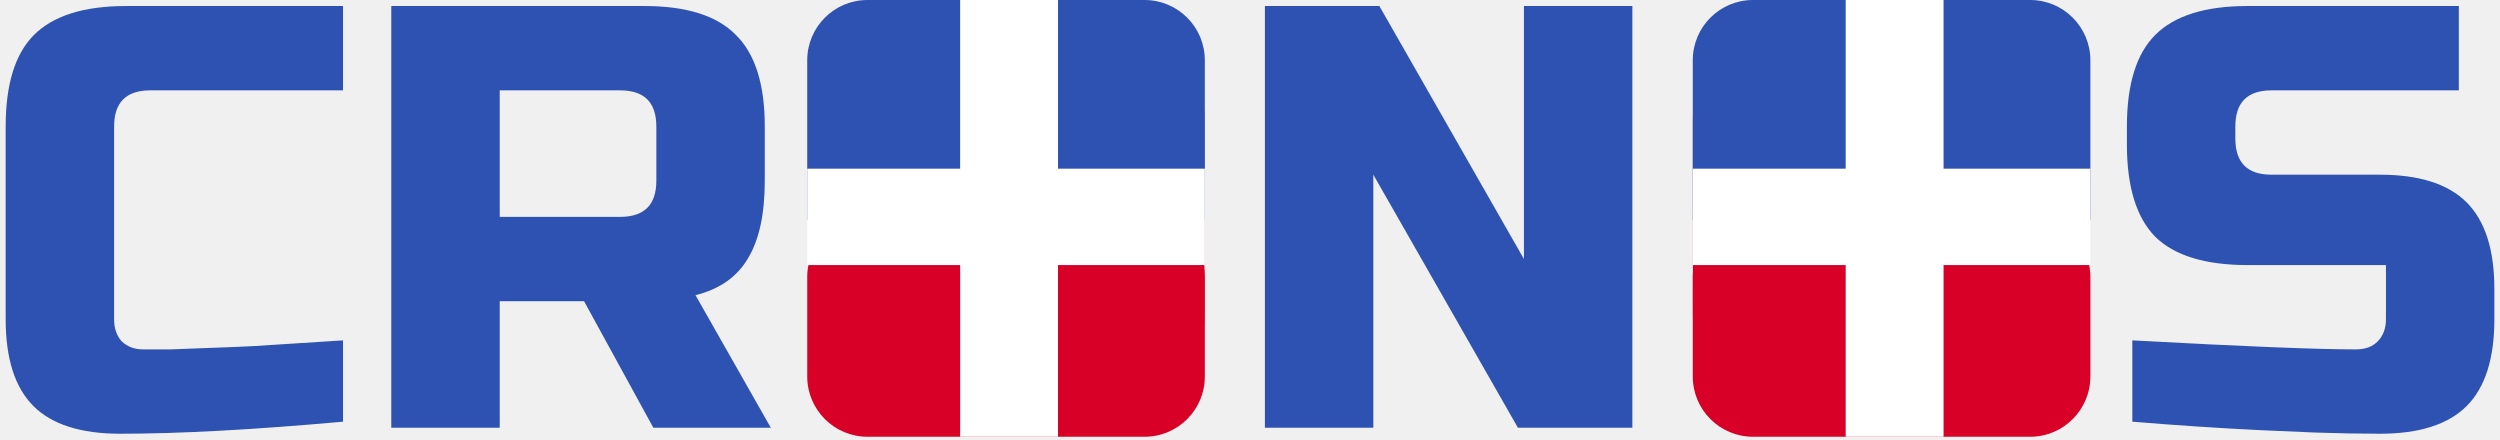
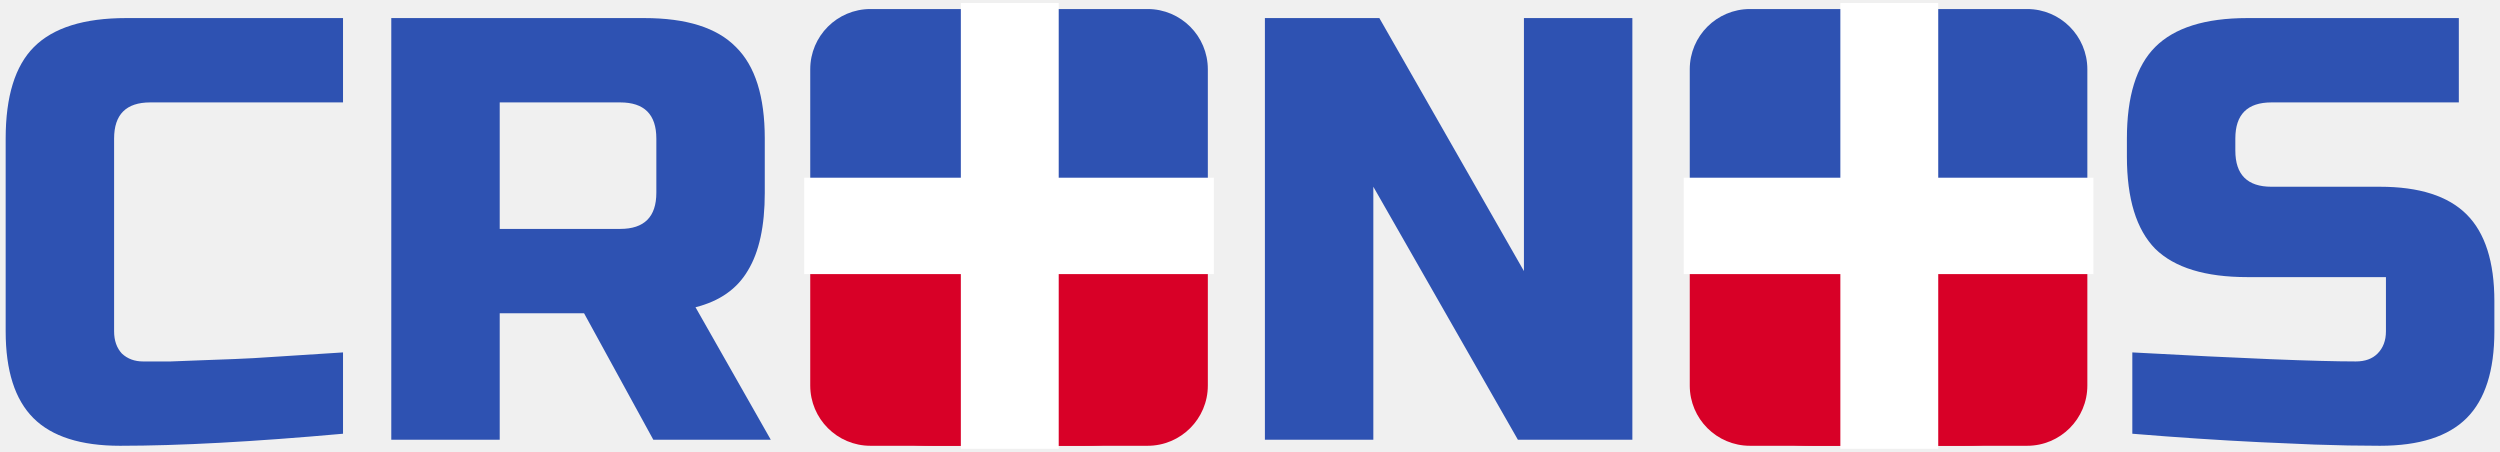
- <svg xmlns="http://www.w3.org/2000/svg" width="415" height="73" viewBox="0 0 415 73" fill="none">
-   <path d="M56.941 70C42.075 71.333 29.741 72 19.941 72C13.408 72 8.608 70.467 5.541 67.4C2.475 64.333 0.941 59.533 0.941 53V21C0.941 14 2.508 8.933 5.641 5.8C8.841 2.6 13.941 1 20.941 1H56.941V15H24.941C20.941 15 18.941 17 18.941 21V53C18.941 54.533 19.375 55.767 20.241 56.7C21.175 57.567 22.341 58 23.741 58C25.141 58 26.675 58 28.341 58C30.008 57.933 31.741 57.867 33.541 57.8C35.341 57.733 37.141 57.667 38.941 57.6C40.808 57.533 43.175 57.4 46.041 57.2C48.975 57 52.608 56.767 56.941 56.5V70ZM64.953 1H106.953C113.953 1 119.02 2.6 122.153 5.8C125.353 8.933 126.953 14 126.953 21V30C126.953 35.533 126.02 39.833 124.153 42.9C122.353 45.967 119.453 48 115.453 49L127.953 71H108.453L96.953 50H82.953V71H64.953V1ZM108.953 21C108.953 17 106.953 15 102.953 15H82.953V36H102.953C106.953 36 108.953 34 108.953 30V21ZM270.973 71H251.973L227.973 29V71H209.973V1H228.973L252.973 43V1H270.973V71ZM353.966 56.5C372.233 57.5 384.6 58 391.066 58C392.6 58 393.8 57.567 394.666 56.7C395.6 55.767 396.066 54.533 396.066 53V44H373.066C366.066 44 360.966 42.433 357.766 39.3C354.633 36.1 353.066 31 353.066 24V21C353.066 14 354.633 8.933 357.766 5.8C360.966 2.6 366.066 1 373.066 1H408.166V15H377.066C373.066 15 371.066 17 371.066 21V23C371.066 27 373.066 29 377.066 29H395.066C401.6 29 406.4 30.533 409.466 33.6C412.533 36.667 414.066 41.467 414.066 48V53C414.066 59.533 412.533 64.333 409.466 67.4C406.4 70.467 401.6 72 395.066 72C391.666 72 388.066 71.933 384.266 71.8L375.066 71.4C368.266 71.067 361.233 70.6 353.966 70V56.5Z" fill="#2E52B2" />
-   <path d="M181.926 20C181.926 16 179.926 14 175.926 14H158.926C154.926 14 152.926 16 152.926 20V52C152.926 56 154.926 58 158.926 58H175.926C179.926 58 181.926 56 181.926 52V20ZM199.926 52C199.926 59 198.326 64.1 195.126 67.3C191.992 70.433 186.926 72 179.926 72H154.926C147.926 72 142.826 70.433 139.626 67.3C136.492 64.1 134.926 59 134.926 52V20C134.926 13 136.492 7.933 139.626 4.8C142.826 1.6 147.926 -3.8147e-06 154.926 -3.8147e-06H179.926C186.926 -3.8147e-06 191.992 1.6 195.126 4.8C198.326 7.933 199.926 13 199.926 20V52ZM328.02 20C328.02 16 326.02 14 322.02 14H305.02C301.02 14 299.02 16 299.02 20V52C299.02 56 301.02 58 305.02 58H322.02C326.02 58 328.02 56 328.02 52V20ZM346.02 52C346.02 59 344.42 64.1 341.22 67.3C338.086 70.433 333.02 72 326.02 72H301.02C294.02 72 288.92 70.433 285.72 67.3C282.586 64.1 281.02 59 281.02 52V20C281.02 13 282.586 7.933 285.72 4.8C288.92 1.6 294.02 -3.8147e-06 301.02 -3.8147e-06H326.02C333.02 -3.8147e-06 338.086 1.6 341.22 4.8C344.42 7.933 346.02 13 346.02 20V52Z" fill="#D80027" />
-   <rect x="134" y="36" width="66" height="36.5" rx="10" fill="#D80027" />
-   <path d="M134 10C134 4.477 138.477 0 144 0H190C195.523 0 200 4.477 200 10V36.5H134V10Z" fill="#2E52B2" />
-   <rect x="159.385" width="16.246" height="72.5" fill="white" />
-   <rect x="134" y="28" width="66" height="16" fill="white" />
-   <rect x="281" y="36" width="66" height="36.5" rx="10" fill="#D80027" />
-   <path d="M281 10C281 4.477 285.477 0 291 0H337C342.523 0 347 4.477 347 10V36.5H281V10Z" fill="#2E52B2" />
-   <rect x="306.385" width="16.246" height="72.5" fill="white" />
-   <rect x="281" y="28" width="66" height="16" fill="white" />
+ <svg xmlns="http://www.w3.org/2000/svg" width="415" height="75" viewBox="0 0 415 75" fill="none">
+   <path d="M56.941 72C42.075 73.333 29.741 74 19.941 74C13.408 74 8.608 72.467 5.541 69.4C2.475 66.333 0.941 61.533 0.941 55V23C0.941 16 2.508 10.933 5.641 7.8C8.841 4.6 13.941 3 20.941 3H56.941V17H24.941C20.941 17 18.941 19 18.941 23V55C18.941 56.533 19.375 57.767 20.241 58.7C21.175 59.567 22.341 60 23.741 60C25.141 60 26.675 60 28.341 60C30.008 59.933 31.741 59.867 33.541 59.8C35.341 59.733 37.141 59.667 38.941 59.6C40.808 59.533 43.175 59.4 46.041 59.2C48.975 59 52.608 58.767 56.941 58.5V72ZM64.953 3H106.953C113.953 3 119.02 4.6 122.153 7.8C125.353 10.933 126.953 16 126.953 23V32C126.953 37.533 126.02 41.833 124.153 44.9C122.353 47.967 119.453 50 115.453 51L127.953 73H108.453L96.953 52H82.953V73H64.953V3ZM108.953 23C108.953 19 106.953 17 102.953 17H82.953V38H102.953C106.953 38 108.953 36 108.953 32V23ZM270.973 73H251.973L227.973 31V73H209.973V3H228.973L252.973 45V3H270.973V73ZM353.966 58.5C372.233 59.5 384.6 60 391.066 60C392.6 60 393.8 59.567 394.666 58.7C395.6 57.767 396.066 56.533 396.066 55V46H373.066C366.066 46 360.966 44.433 357.766 41.3C354.633 38.1 353.066 33 353.066 26V23C353.066 16 354.633 10.933 357.766 7.8C360.966 4.6 366.066 3 373.066 3H408.166V17H377.066C373.066 17 371.066 19 371.066 23V25C371.066 29 373.066 31 377.066 31H395.066C401.6 31 406.4 32.533 409.466 35.6C412.533 38.667 414.066 43.467 414.066 50V55C414.066 61.533 412.533 66.333 409.466 69.4C406.4 72.467 401.6 74 395.066 74C391.666 74 388.066 73.933 384.266 73.8L375.066 73.4C368.266 73.067 361.233 72.6 353.966 72V58.5Z" fill="#2E52B2" />
+   <path d="M181.926 22C181.926 18 179.926 16 175.926 16H158.926C154.926 16 152.926 18 152.926 22V54C152.926 58 154.926 60 158.926 60H175.926C179.926 60 181.926 58 181.926 54V22ZM199.926 54C199.926 61 198.326 66.1 195.126 69.3C191.992 72.433 186.926 74 179.926 74H154.926C147.926 74 142.826 72.433 139.626 69.3C136.492 66.1 134.926 61 134.926 54V22C134.926 15 136.492 9.933 139.626 6.8C142.826 3.6 147.926 2 154.926 2H179.926C186.926 2 191.992 3.6 195.126 6.8C198.326 9.933 199.926 15 199.926 22V54ZM328.02 22C328.02 18 326.02 16 322.02 16H305.02C301.02 16 299.02 18 299.02 22V54C299.02 58 301.02 60 305.02 60H322.02C326.02 60 328.02 58 328.02 54V22ZM346.02 54C346.02 61 344.42 66.1 341.22 69.3C338.086 72.433 333.02 74 326.02 74H301.02C294.02 74 288.92 72.433 285.72 69.3C282.586 66.1 281.02 61 281.02 54V22C281.02 15 282.586 9.933 285.72 6.8C288.92 3.6 294.02 2 301.02 2H326.02C333.02 2 338.086 3.6 341.22 6.8C344.42 9.933 346.02 15 346.02 22V54Z" fill="#D80027" />
+   <path d="M134.5 37.5H200.5V64C200.5 69.523 196.023 74 190.5 74H144.5C138.977 74 134.5 69.523 134.5 64V37.5Z" fill="#D80027" />
+   <path d="M134.5 11.5C134.5 5.977 138.977 1.5 144.5 1.5H190.5C196.023 1.5 200.5 5.977 200.5 11.5V38H134.5V11.5Z" fill="#2E52B2" />
+   <rect x="159.5" y="0.5" width="16.246" height="74" fill="white" />
+   <rect x="133.5" y="29.5" width="68" height="16" fill="white" />
+   <path d="M280.5 37.5H346.5V64C346.5 69.523 342.023 74 336.5 74H290.5C284.977 74 280.5 69.523 280.5 64V37.5Z" fill="#D80027" />
+   <path d="M280.5 11.5C280.5 5.977 284.977 1.5 290.5 1.5H336.5C342.023 1.5 346.5 5.977 346.5 11.5V38H280.5V11.5Z" fill="#2E52B2" />
+   <rect x="305.5" y="0.5" width="16.246" height="74" fill="white" />
+   <rect x="279.5" y="29.5" width="68" height="16" fill="white" />
</svg>
